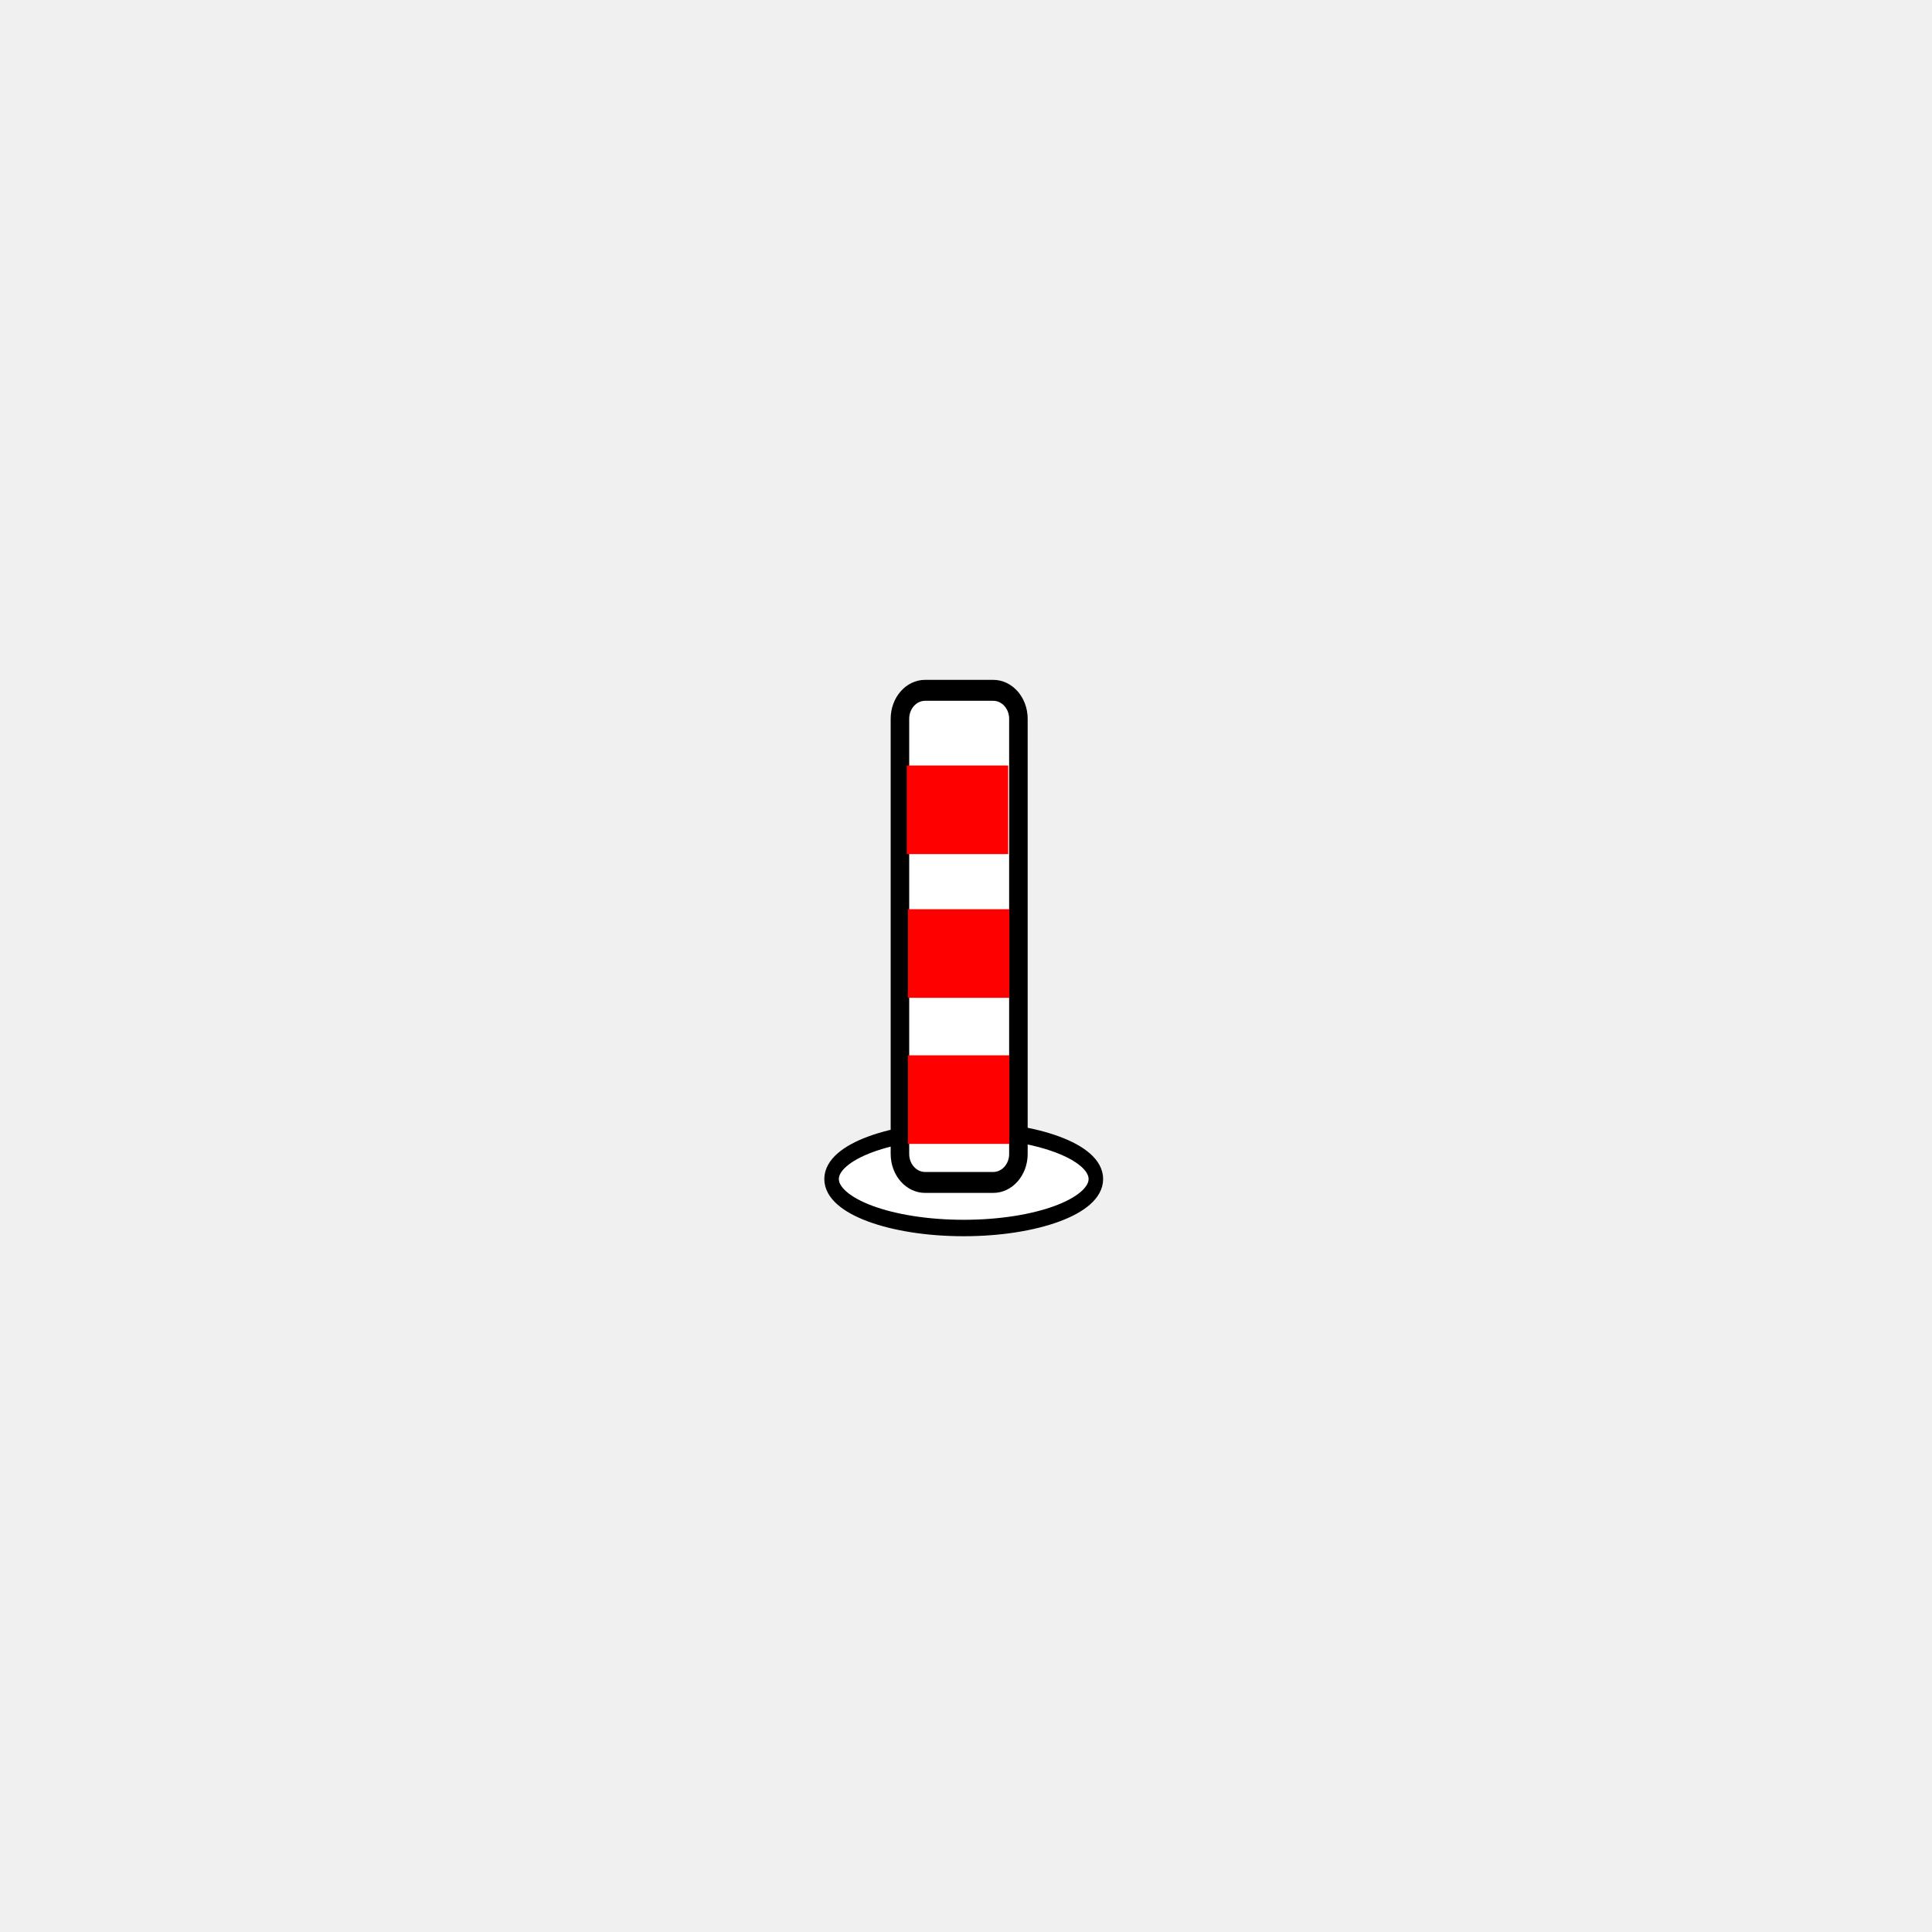
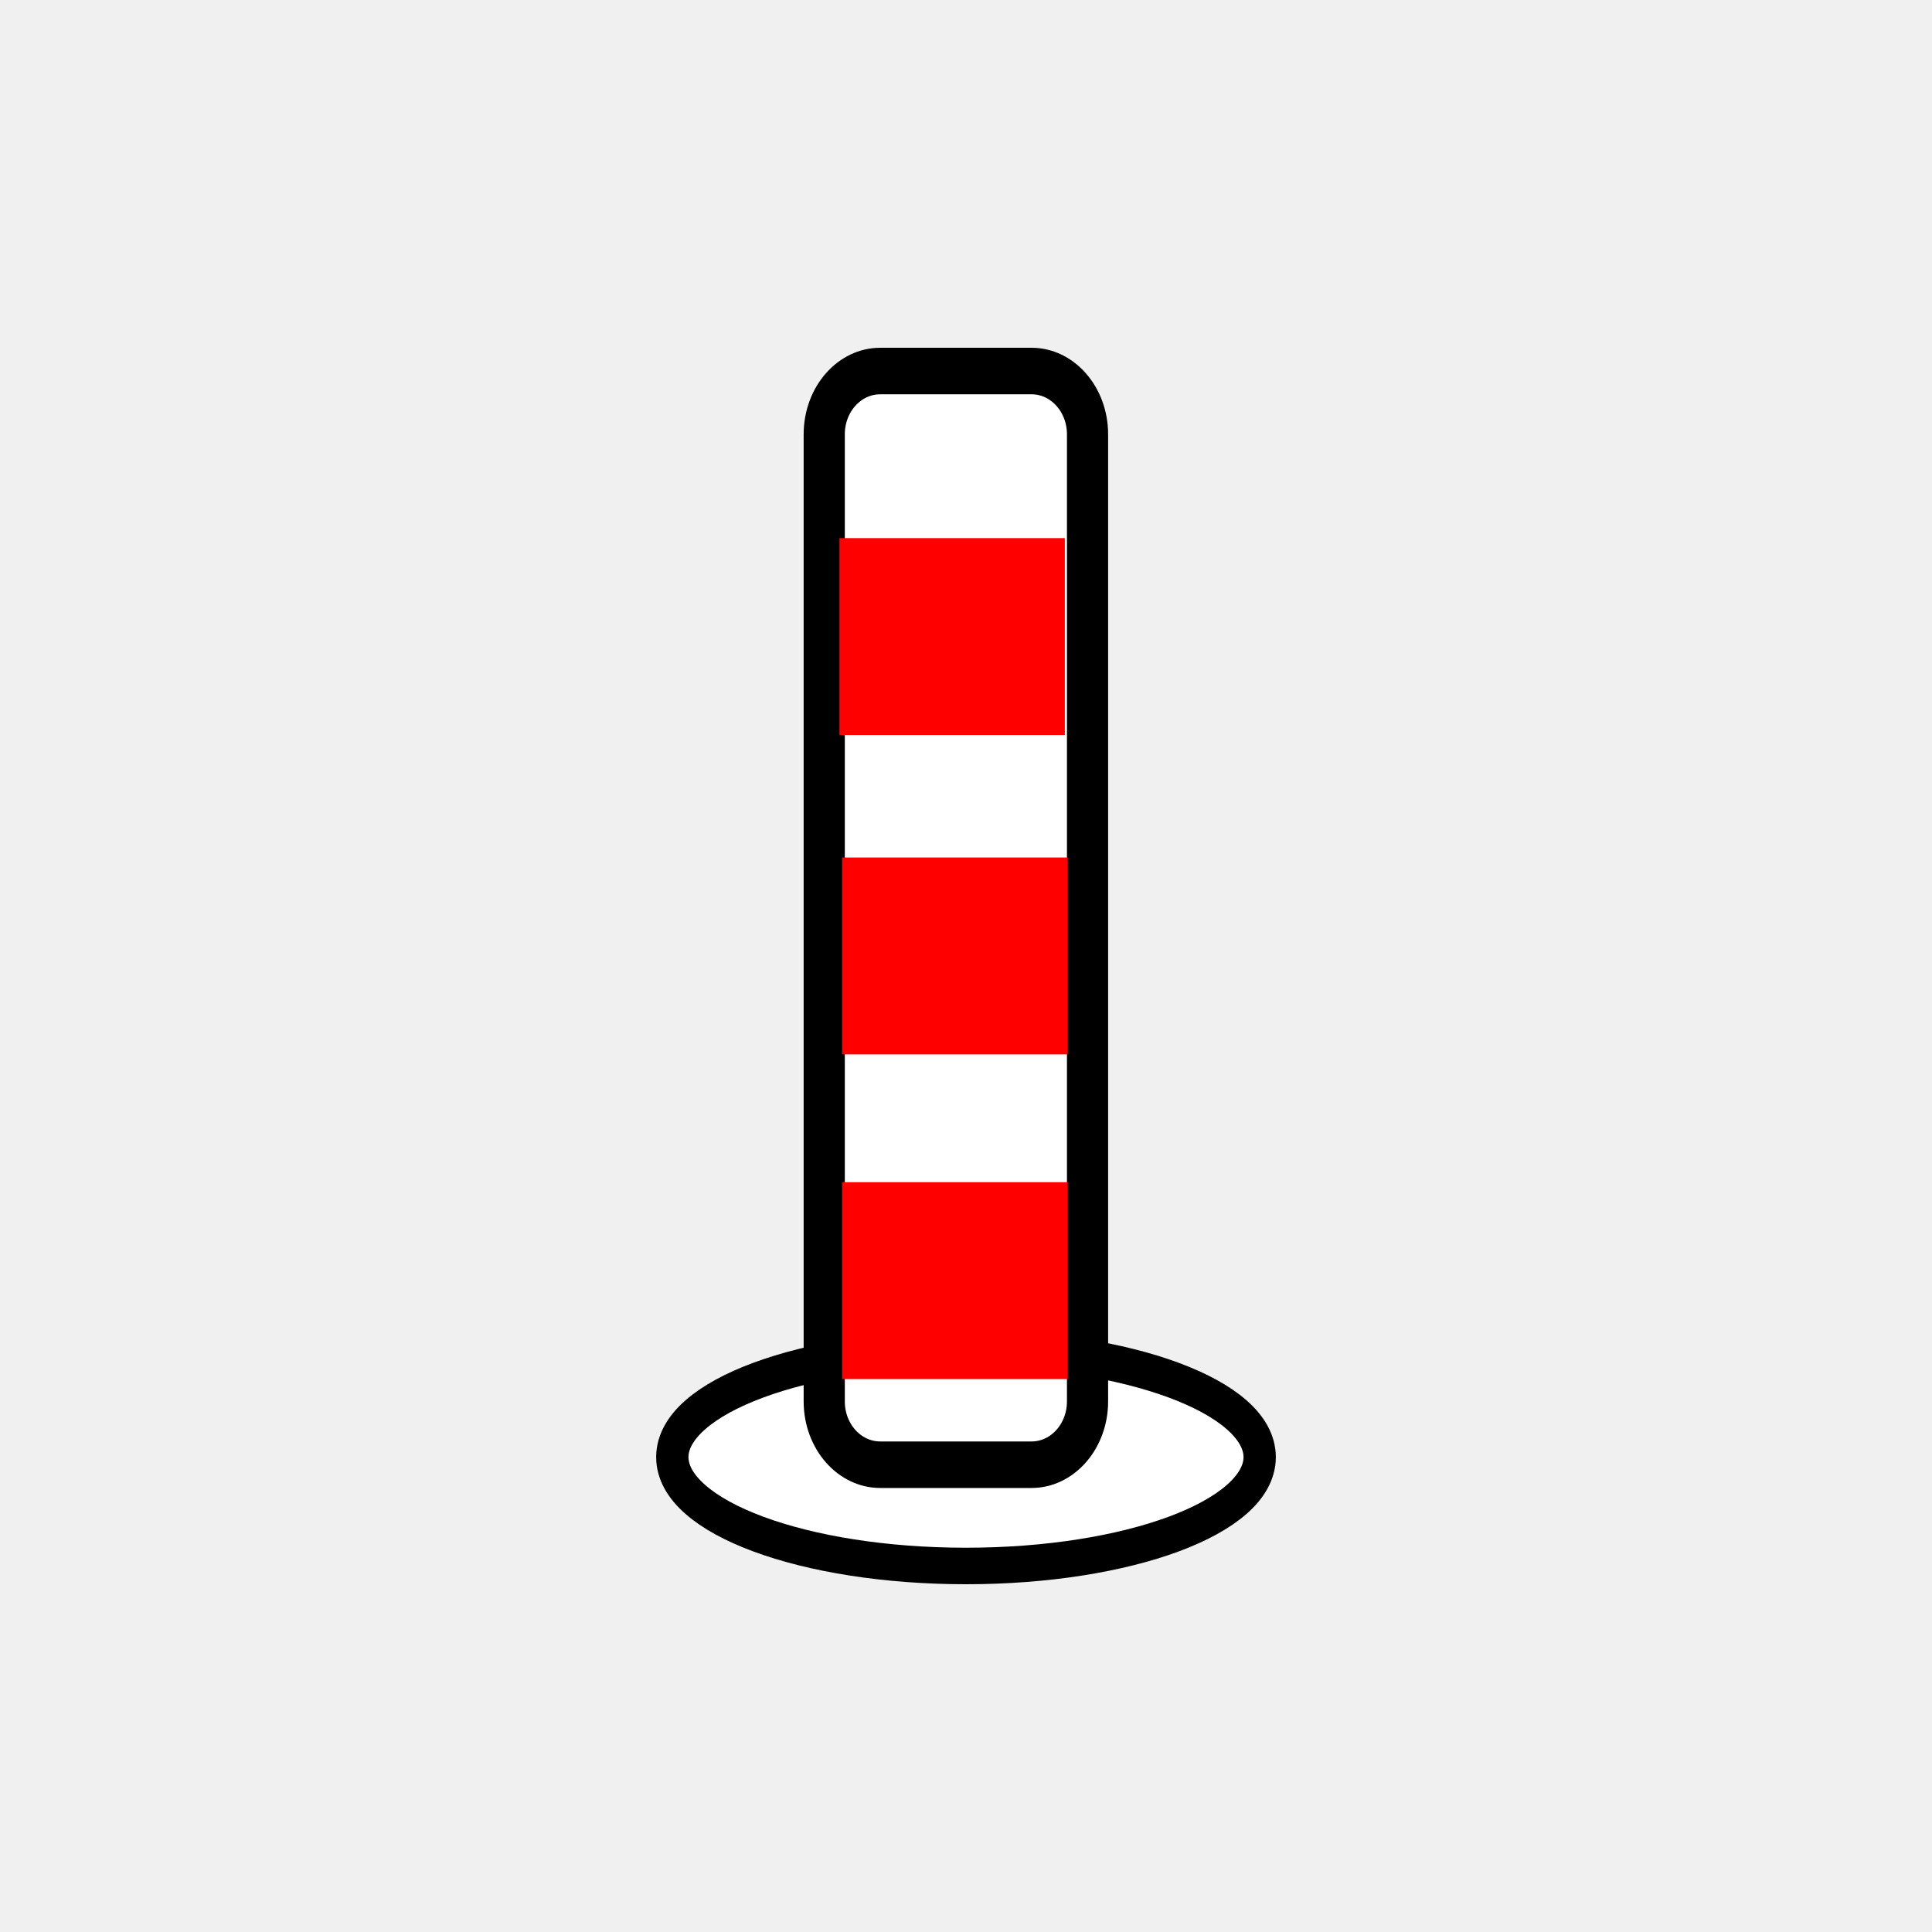
<svg xmlns="http://www.w3.org/2000/svg" version="1.1" id="svg2" x="0px" y="0px" viewBox="0 0 125 125" xml:space="preserve" width="125" height="125">
  <defs id="defs27689">
    <clipPath id="clipPath18">
      <path d="M 0,0 H 368.51 V 270 H 0 Z" id="path41" />
    </clipPath>
  </defs>
  <style type="text/css" id="style27656">
	.st0{fill:#FFFFFF;stroke:#000000;stroke-width:2;}
	.st1{fill-rule:evenodd;clip-rule:evenodd;fill:#231F20;}
	.st2{fill:#231F20;}
	.st3{fill:#176FC1;}
	.st4{fill:#FCD205;}
	.st5{font-family:'Arial-BoldMT';}
	.st6{font-size:17.927px;}
</style>
  <g id="g28259" transform="matrix(0.9027778,0,0,0.9027778,30.54167,30.63194)">
-     <g transform="matrix(0,-0.6763898,-0.5984449,0,98.83104,66.20293)" id="g54" style="stroke:#878787;stroke-opacity:1">
+     <g transform="matrix(0,-1.503234,-1.330006,0,176.7344,105.2477)" id="g54" style="stroke:#878787;stroke-opacity:1">
      <ellipse style="fill:#ffffff;fill-opacity:1;fill-rule:evenodd;stroke:#000000;stroke-width:1.741;stroke-opacity:1" id="path5051" cx="-106.266" cy="-23.117" transform="matrix(0,-1,-1,0,0,0)" rx="15.825" ry="5.19" />
      <rect style="fill:#ffffff;fill-opacity:1;fill-rule:evenodd;stroke:#000000;stroke-width:2.218;stroke-linecap:round;stroke-linejoin:round;stroke-miterlimit:4;stroke-dasharray:none;stroke-opacity:1" id="rect5049" width="14.188" height="52.142" x="-113.905" y="-74.897" transform="matrix(0,-1,-1,0,0,0)" ry="3.017" />
      <rect style="fill:#ff0000;fill-opacity:1;fill-rule:evenodd;stroke:none;stroke-width:1.893;stroke-linecap:round;stroke-linejoin:round;stroke-miterlimit:4;stroke-dasharray:none;stroke-opacity:1" id="rect5053" width="12.147" height="9.386" x="-113.087" y="-66.931" transform="matrix(0,-1,-1,0,0,0)" ry="0" />
      <rect ry="0" transform="matrix(0,-1,-1,0,0,0)" y="-51.704" x="-112.945" height="9.386" width="12.147" id="rect5055" style="fill:#ff0000;fill-opacity:1;fill-rule:evenodd;stroke:none;stroke-width:1.893;stroke-linecap:round;stroke-linejoin:round;stroke-miterlimit:4;stroke-dasharray:none;stroke-opacity:1" />
      <rect style="fill:#ff0000;fill-opacity:1;fill-rule:evenodd;stroke:none;stroke-width:1.893;stroke-linecap:round;stroke-linejoin:round;stroke-miterlimit:4;stroke-dasharray:none;stroke-opacity:1" id="rect5057" width="12.147" height="9.386" x="-112.945" y="-36.225" transform="matrix(0,-1,-1,0,0,0)" ry="0" />
    </g>
  </g>
</svg>
